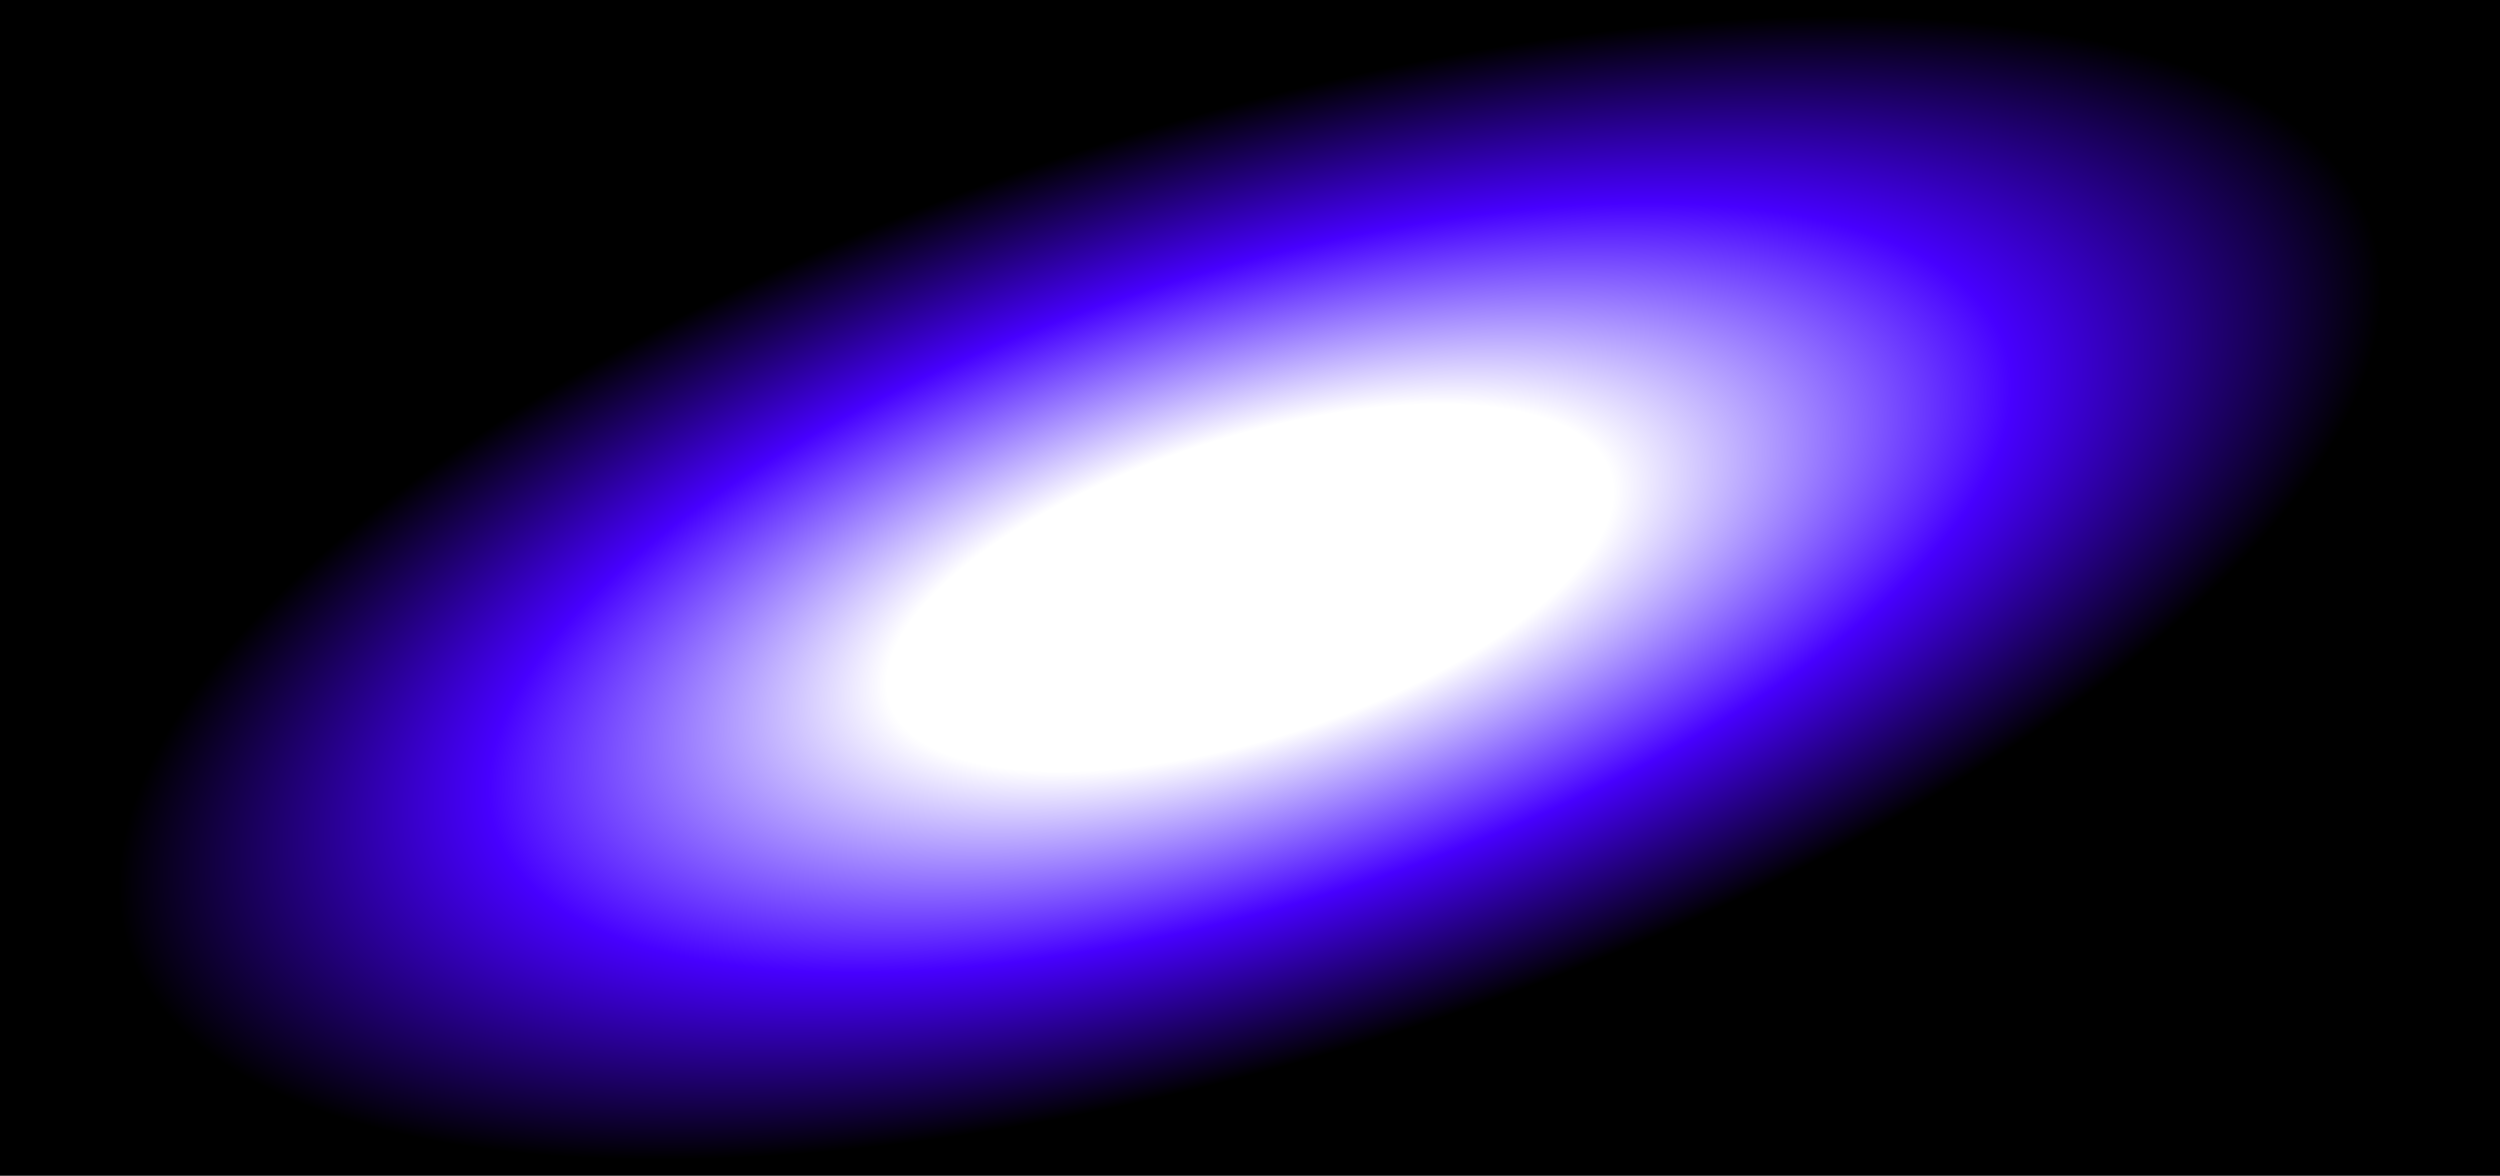
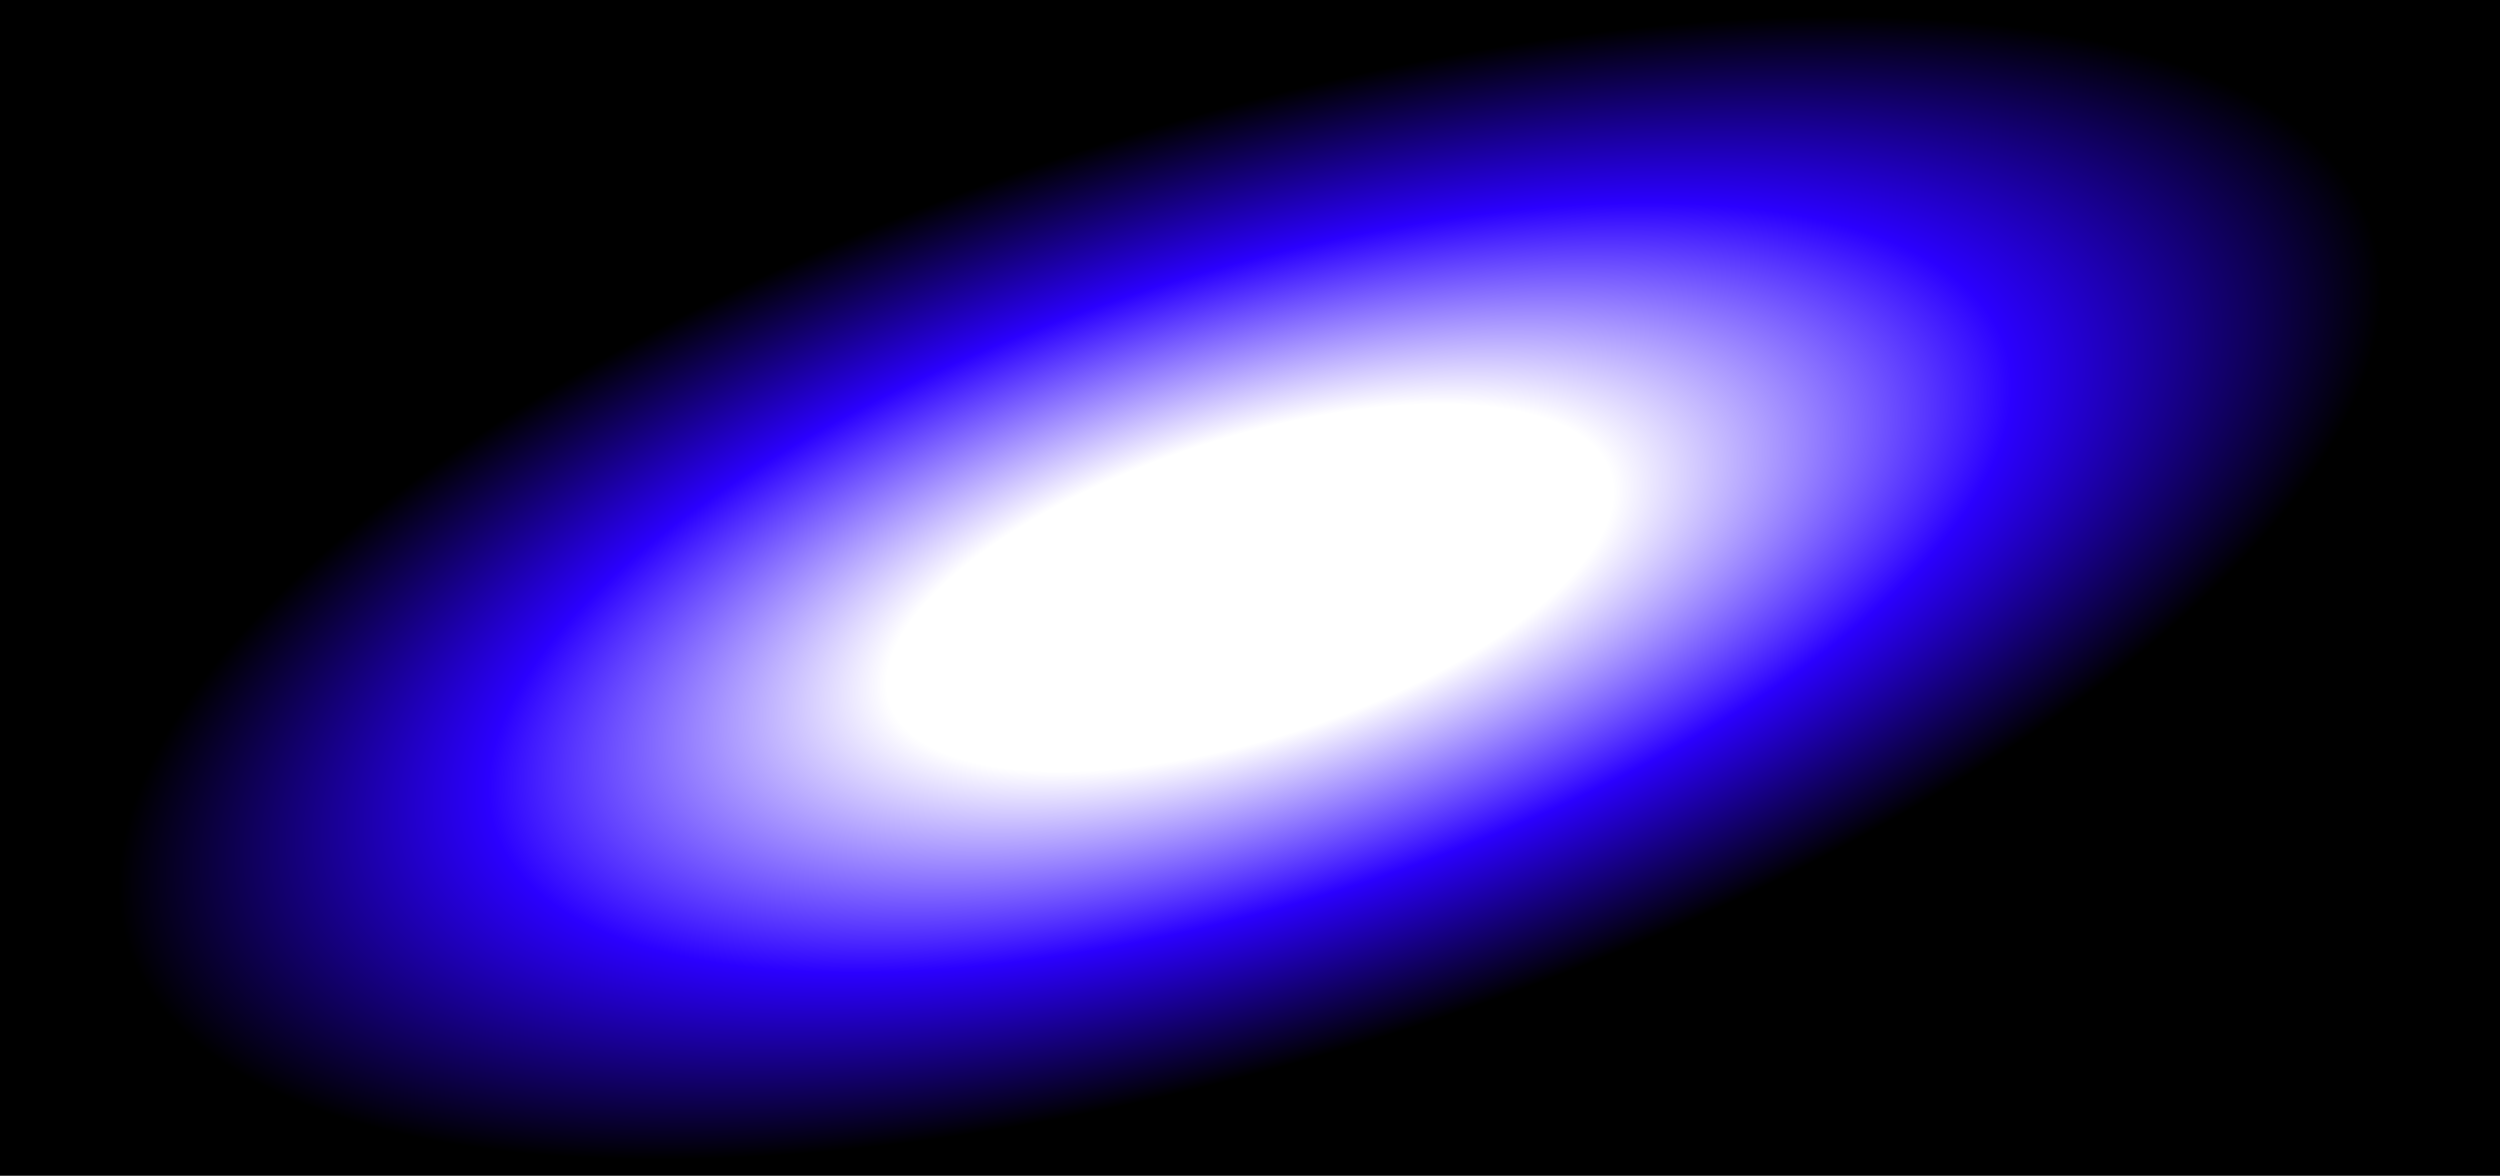
<svg xmlns="http://www.w3.org/2000/svg" height="855" viewBox="0 0 1818 855" width="1818">
  <radialGradient id="a" cx="50%" cy="50%" gradientTransform="matrix(.1409396 .9540397 -1.147197 .7662225 1.003129 -.360131)" r="39.793%">
    <stop offset="0" stop-color="#2b00ff" stop-opacity="0" />
    <stop offset=".321" stop-color="#2b00ff" stop-opacity="0" />
-     <stop offset=".673" stop-color="#4700ff" />
+     <stop offset=".673" stop-color="#2b00ff" />
    <stop offset="1" />
  </radialGradient>
  <path d="m0 0h1818v855h-1818z" fill="url(#a)" fill-rule="evenodd" />
</svg>
